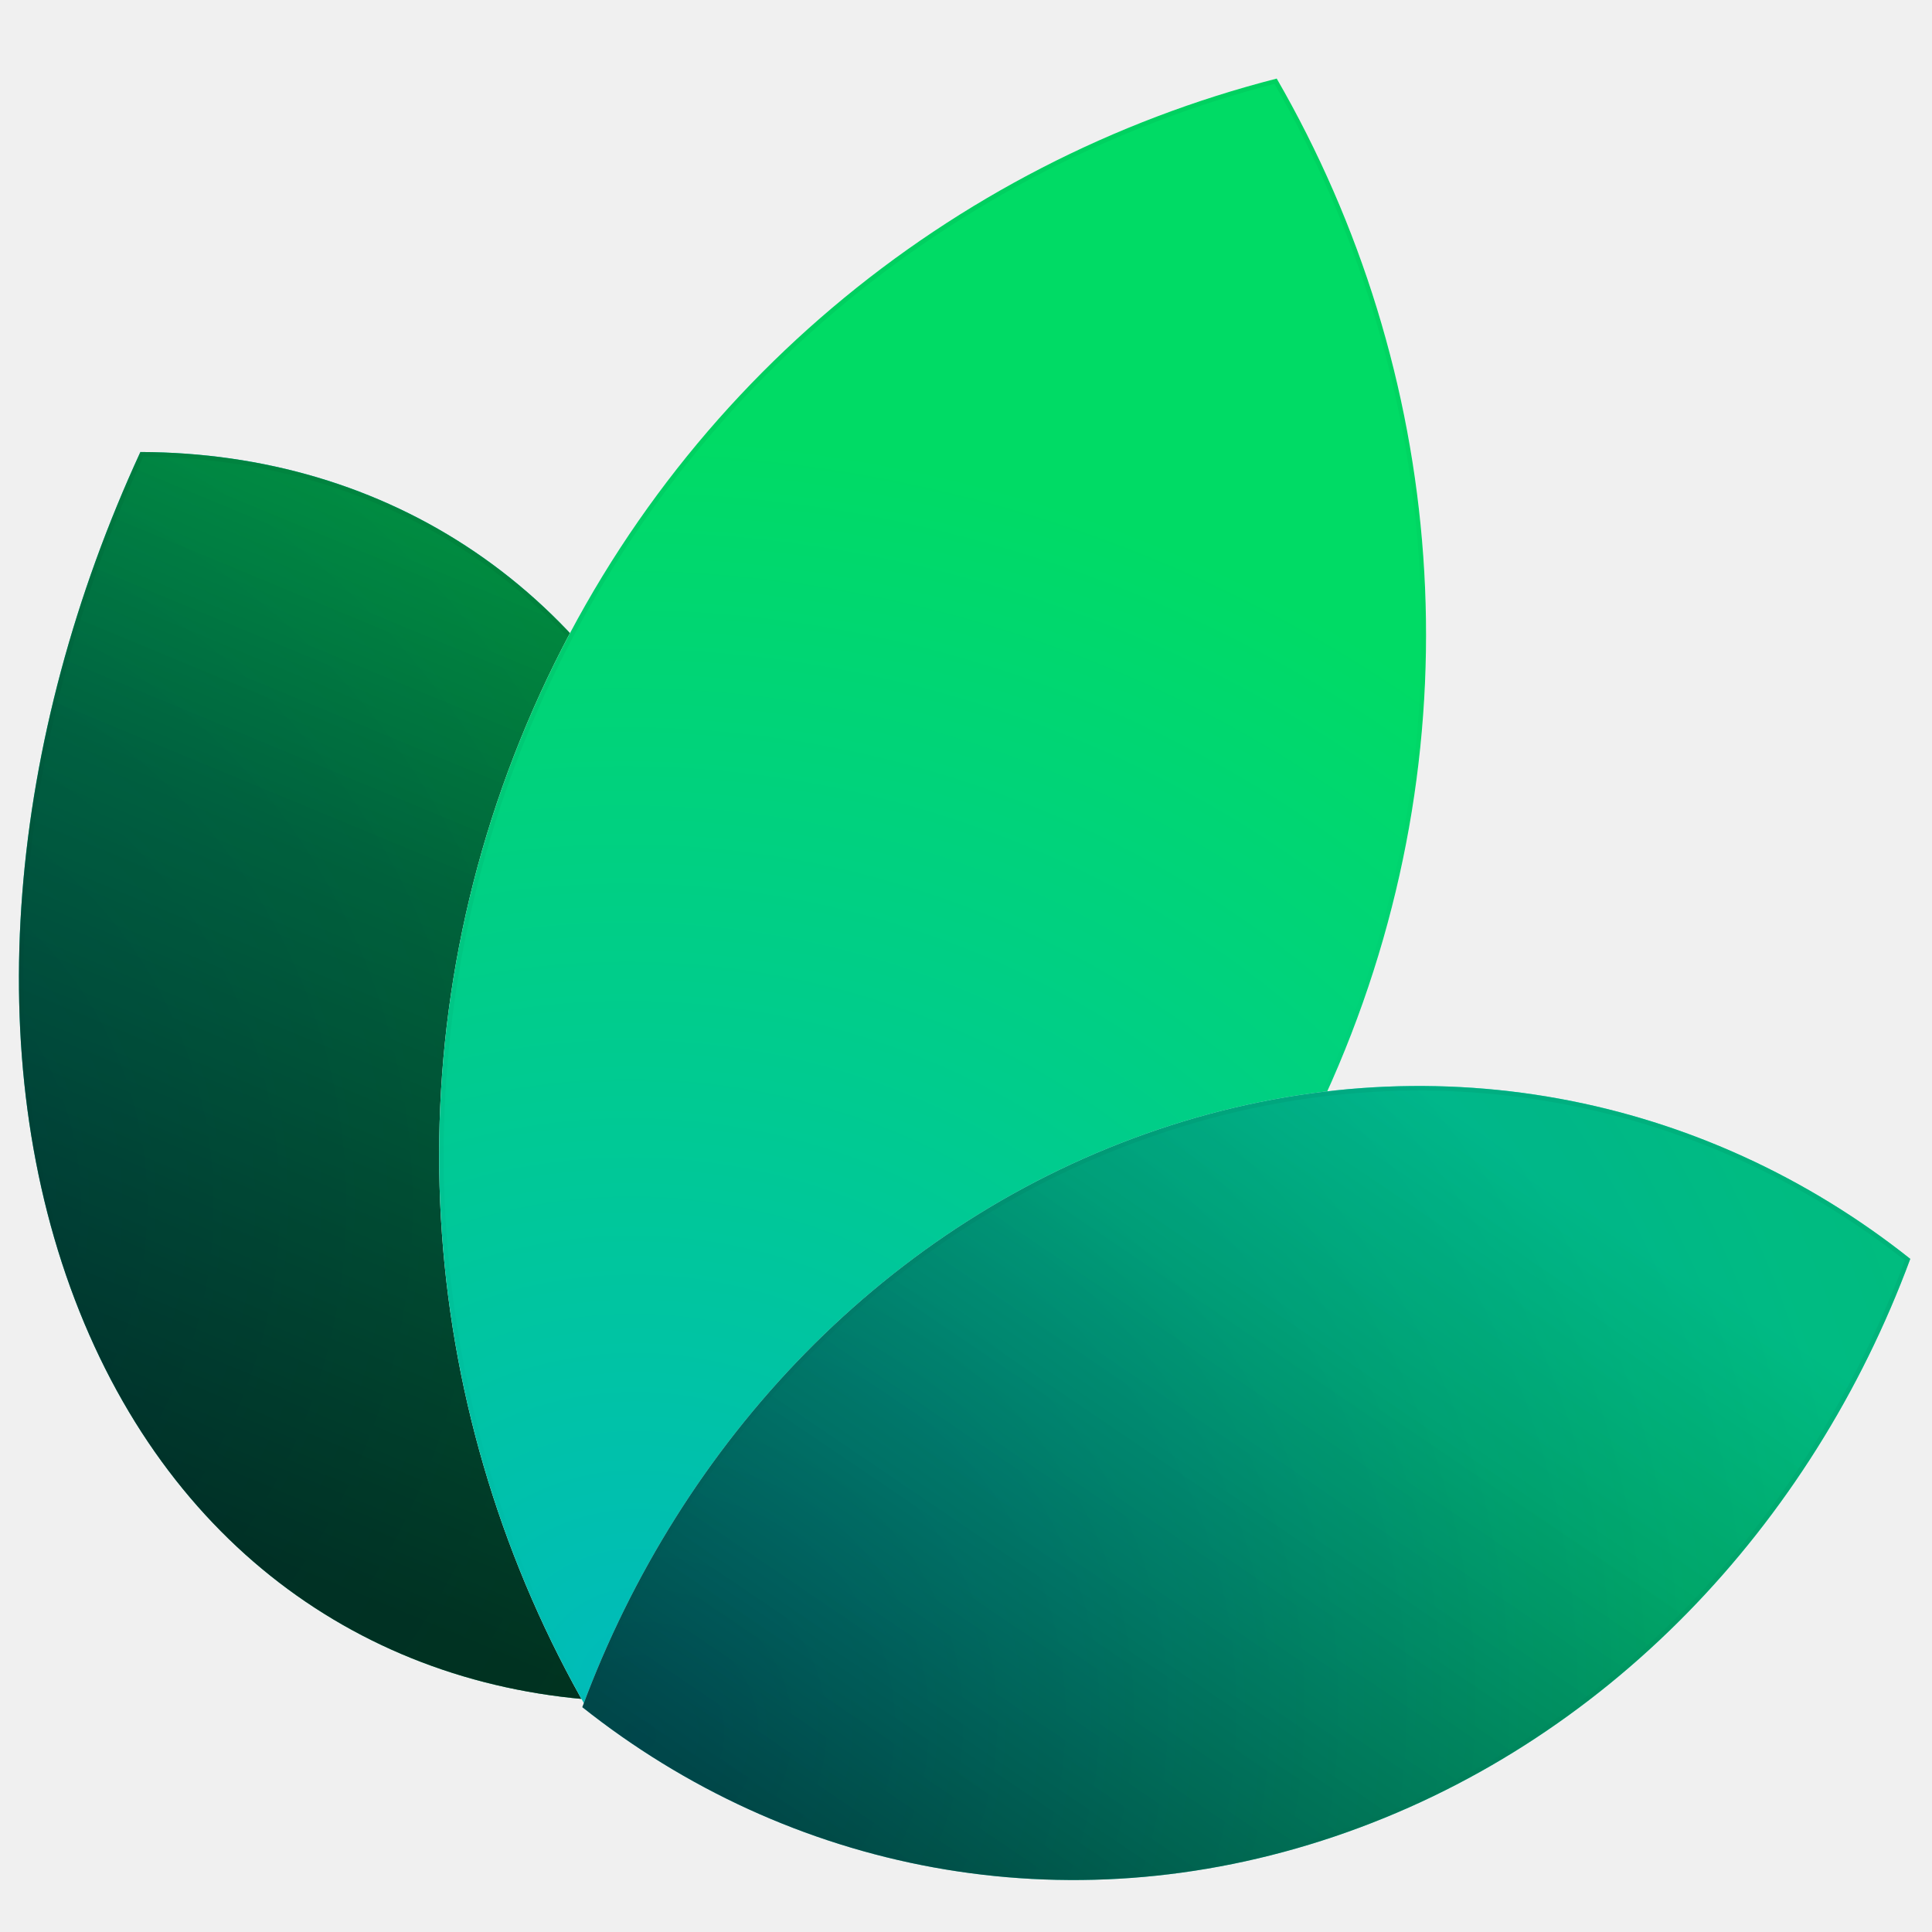
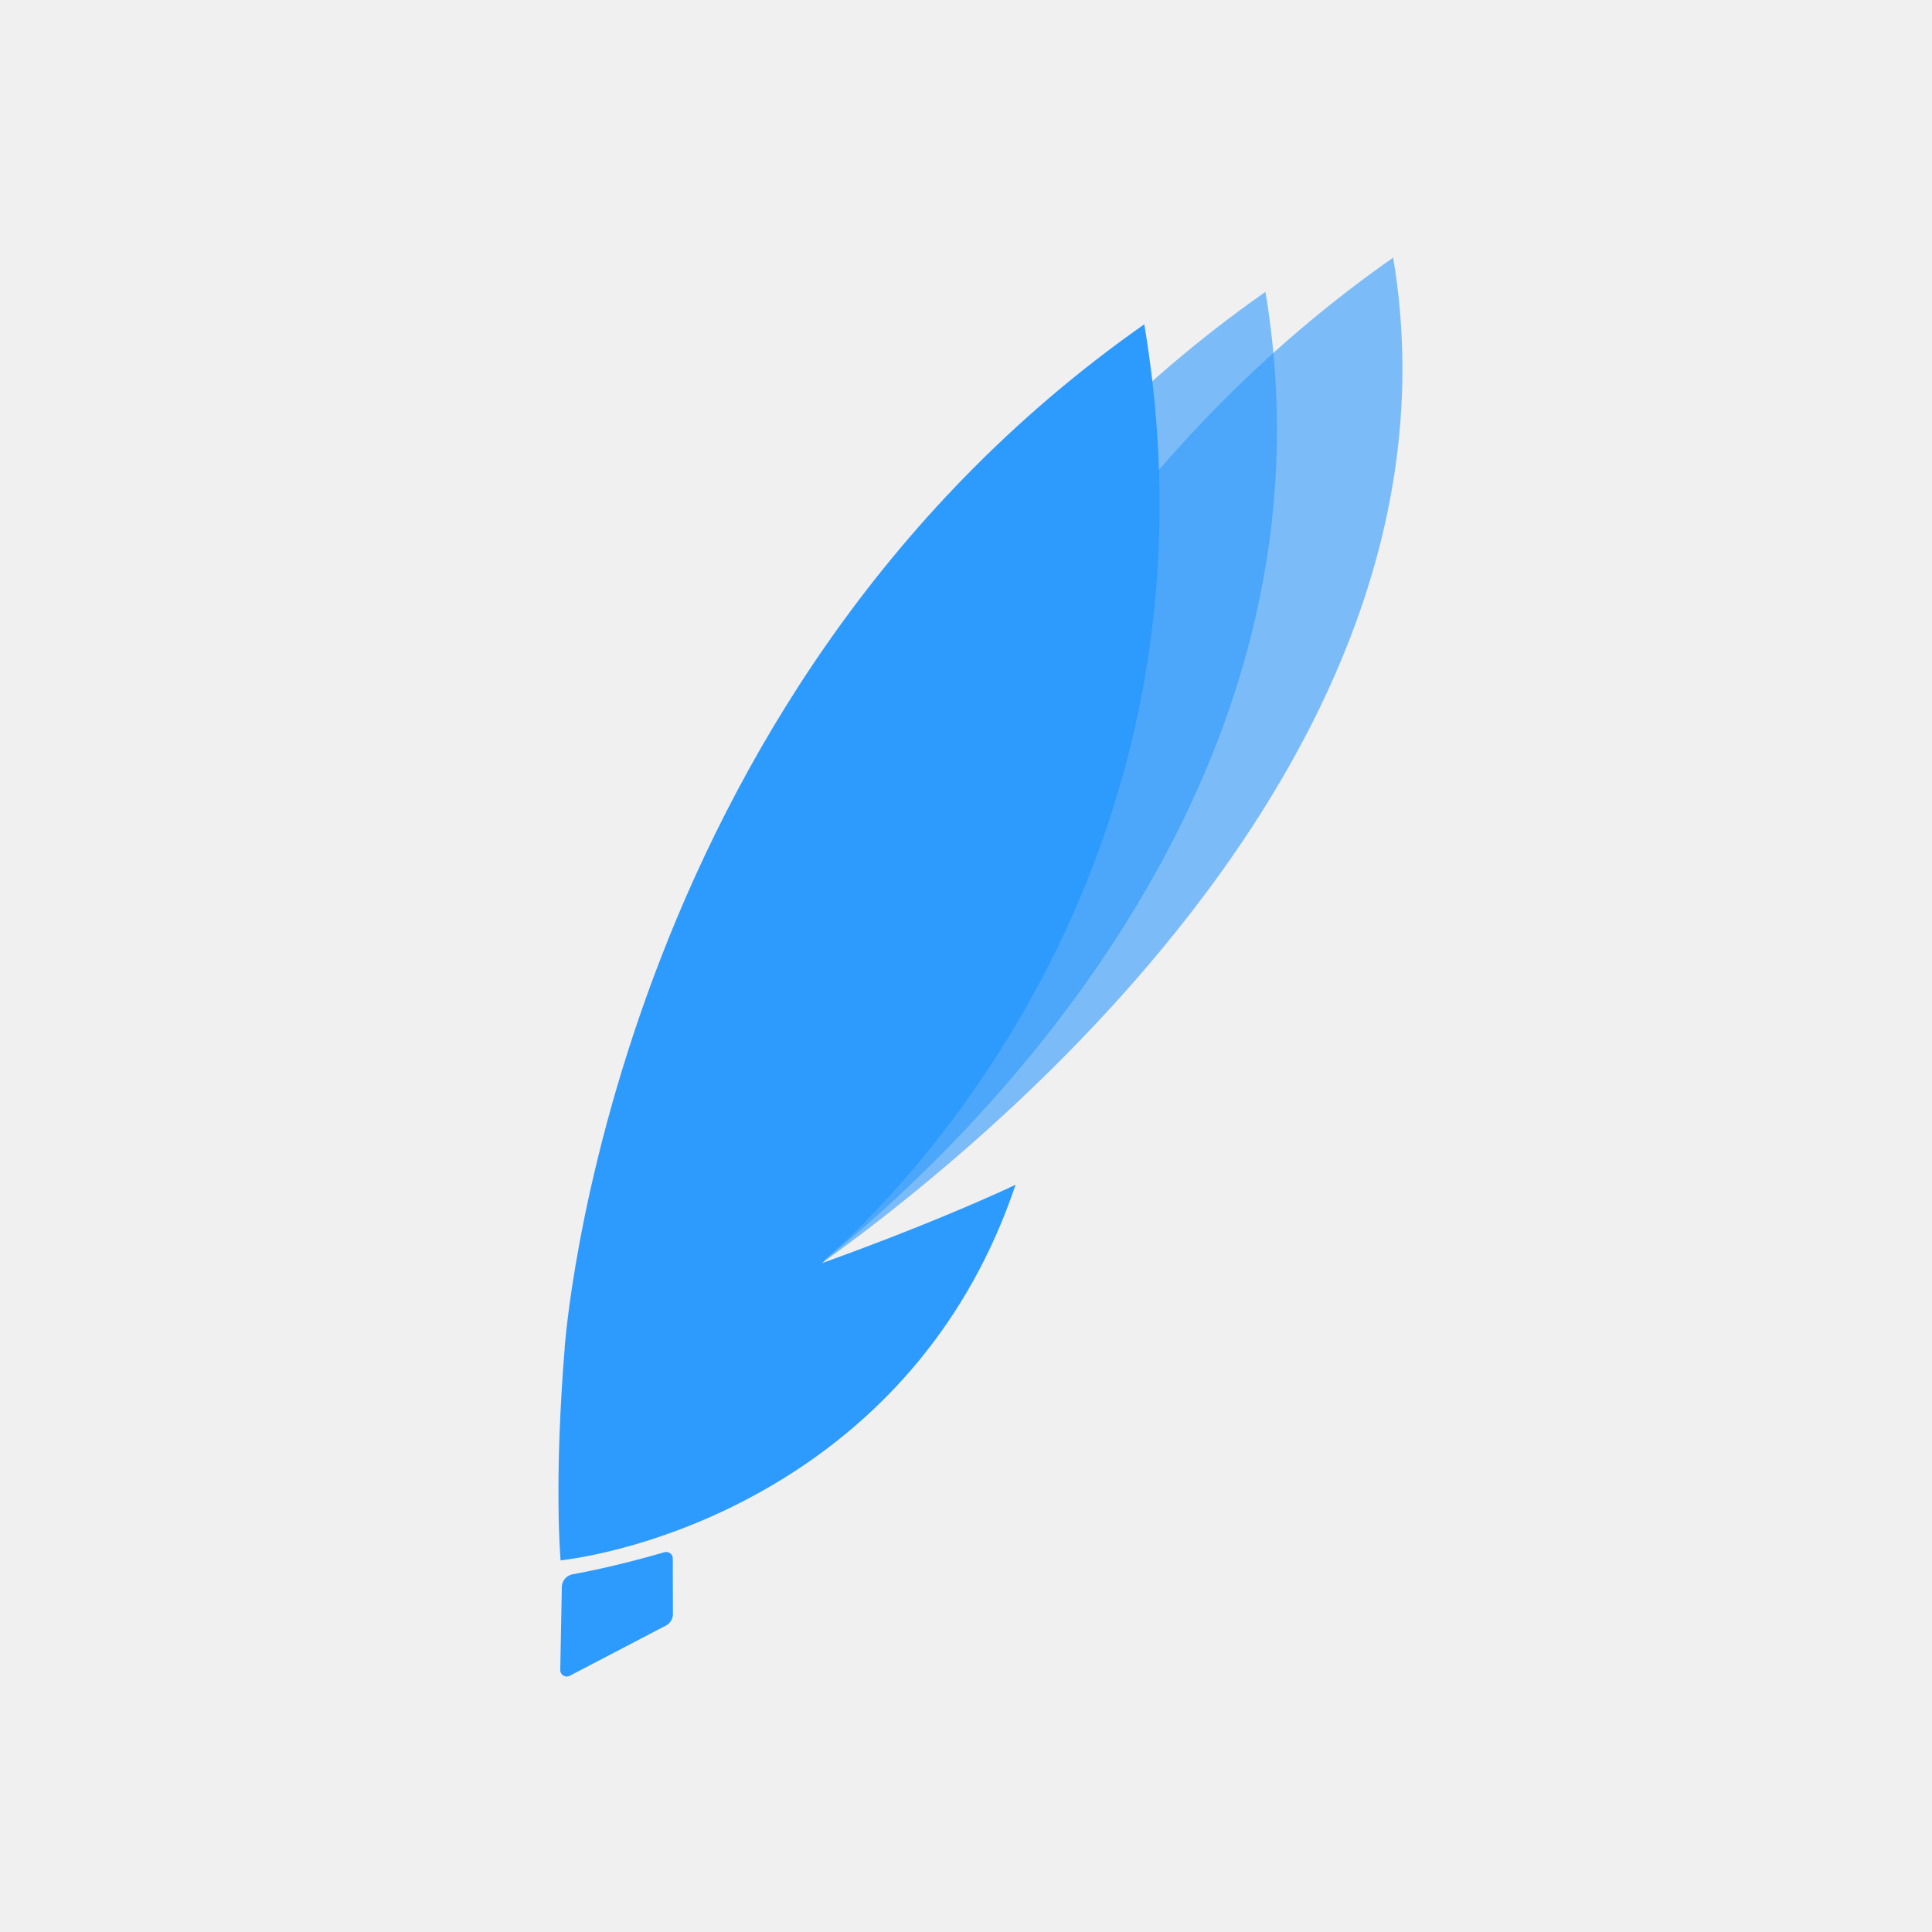
- <svg xmlns="http://www.w3.org/2000/svg" width="24" height="24" viewBox="0 0 24 24" fill="none">
-   <path d="M7.953 21.139C4.896 21.13 2.255 19.458 0.987 16.29C-0.28 13.121 0.109 9.163 1.744 5.615C4.801 5.624 7.442 7.296 8.71 10.465C9.977 13.633 9.588 17.591 7.953 21.139Z" fill="white" />
-   <path d="M7.953 21.139C4.896 21.13 2.255 19.458 0.987 16.29C-0.28 13.121 0.109 9.163 1.744 5.615C4.801 5.624 7.442 7.296 8.71 10.465C9.977 13.633 9.588 17.591 7.953 21.139Z" fill="url(#paint0_radial_101_2703)" />
-   <path d="M7.953 21.139C4.896 21.13 2.255 19.458 0.987 16.29C-0.28 13.121 0.109 9.163 1.744 5.615C4.801 5.624 7.442 7.296 8.71 10.465C9.977 13.633 9.588 17.591 7.953 21.139Z" fill="black" fill-opacity="0.5" style="mix-blend-mode:hard-light" />
-   <path d="M7.953 21.139C4.896 21.13 2.255 19.458 0.987 16.29C-0.28 13.121 0.109 9.163 1.744 5.615C4.801 5.624 7.442 7.296 8.71 10.465C9.977 13.633 9.588 17.591 7.953 21.139Z" fill="url(#paint1_linear_101_2703)" fill-opacity="0.5" style="mix-blend-mode:hard-light" />
-   <path d="M8.684 10.476C9.945 13.63 9.561 17.572 7.935 21.111C4.897 21.096 2.274 19.431 1.013 16.279C-0.248 13.124 0.136 9.182 1.762 5.643C4.8 5.659 7.423 7.324 8.684 10.476Z" stroke="url(#paint2_linear_101_2703)" stroke-opacity="0.05" stroke-width="0.056" />
-   <path d="M7.31 21.257C11.354 20.221 14.884 17.375 16.628 13.236C18.373 9.097 17.945 4.587 15.86 0.976C11.816 2.012 8.287 4.858 6.542 8.998C4.797 13.137 5.225 17.646 7.31 21.257Z" fill="white" />
-   <path d="M7.31 21.257C11.354 20.221 14.884 17.375 16.628 13.236C18.373 9.097 17.945 4.587 15.86 0.976C11.816 2.012 8.287 4.858 6.542 8.998C4.797 13.137 5.225 17.646 7.31 21.257Z" fill="url(#paint3_radial_101_2703)" />
-   <path d="M16.603 13.225C14.864 17.349 11.351 20.187 7.324 21.225C5.253 17.624 4.829 13.132 6.568 9.009C8.306 4.885 11.819 2.047 15.846 1.009C17.918 4.61 18.341 9.101 16.603 13.225Z" stroke="url(#paint4_linear_101_2703)" stroke-opacity="0.05" stroke-width="0.056" />
-   <path d="M7.234 21.207C9.789 23.237 13.21 23.951 16.577 22.814C19.944 21.677 22.506 18.945 23.73 15.638C21.175 13.608 17.754 12.894 14.387 14.031C11.02 15.168 8.458 17.901 7.234 21.207Z" fill="white" />
-   <path d="M7.234 21.207C9.789 23.237 13.21 23.951 16.577 22.814C19.944 21.677 22.506 18.945 23.73 15.638C21.175 13.608 17.754 12.894 14.387 14.031C11.02 15.168 8.458 17.901 7.234 21.207Z" fill="url(#paint5_radial_101_2703)" />
-   <path d="M7.234 21.207C9.789 23.237 13.21 23.951 16.577 22.814C19.944 21.677 22.506 18.945 23.73 15.638C21.175 13.608 17.754 12.894 14.387 14.031C11.02 15.168 8.458 17.901 7.234 21.207Z" fill="black" fill-opacity="0.2" style="mix-blend-mode:hard-light" />
-   <path d="M7.234 21.207C9.789 23.237 13.21 23.951 16.577 22.814C19.944 21.677 22.506 18.945 23.73 15.638C21.175 13.608 17.754 12.894 14.387 14.031C11.02 15.168 8.458 17.901 7.234 21.207Z" fill="url(#paint6_linear_101_2703)" fill-opacity="0.5" style="mix-blend-mode:hard-light" />
-   <path d="M16.568 22.787C13.218 23.918 9.814 23.212 7.267 21.198C8.492 17.907 11.044 15.189 14.396 14.058C17.747 12.927 21.15 13.633 23.697 15.648C22.472 18.938 19.92 21.656 16.568 22.787Z" stroke="url(#paint7_linear_101_2703)" stroke-opacity="0.05" stroke-width="0.056" />
-   <defs>
-     <radialGradient id="paint0_radial_101_2703" cx="0" cy="0" r="1" gradientUnits="userSpaceOnUse" gradientTransform="translate(-3.00503 15.023) rotate(-10.029) scale(17.9572 17.784)">
-       <stop stop-color="#00B0BB" />
-       <stop offset="1" stop-color="#00DB65" />
-     </radialGradient>
-     <linearGradient id="paint1_linear_101_2703" x1="7.39" y1="4.813" x2="1.63" y2="18.689" gradientUnits="userSpaceOnUse">
-       <stop stop-color="#18E299" />
-       <stop offset="1" />
-     </linearGradient>
-     <linearGradient id="paint2_linear_101_2703" x1="7.948" y1="8.016" x2="1.761" y2="18.746" gradientUnits="userSpaceOnUse">
-       <stop />
-       <stop offset="1" stop-opacity="0" />
-     </linearGradient>
-     <radialGradient id="paint3_radial_101_2703" cx="0" cy="0" r="1" gradientUnits="userSpaceOnUse" gradientTransform="translate(8.11404 20.8822) rotate(-75.7542) scale(21.6246 23.7772)">
-       <stop stop-color="#00BBBB" />
-       <stop offset="0.713" stop-color="#00DB65" />
-     </radialGradient>
-     <linearGradient id="paint4_linear_101_2703" x1="7.602" y1="5.871" x2="15.556" y2="16.372" gradientUnits="userSpaceOnUse">
-       <stop />
-       <stop offset="1" stop-opacity="0" />
-     </linearGradient>
-     <radialGradient id="paint5_radial_101_2703" cx="0" cy="0" r="1" gradientUnits="userSpaceOnUse" gradientTransform="translate(7.84537 21.5181) rotate(-20.3525) scale(18.5603 17.32)">
-       <stop stop-color="#00B0BB" />
-       <stop offset="1" stop-color="#00DB65" />
-     </radialGradient>
-     <linearGradient id="paint6_linear_101_2703" x1="16.808" y1="13.007" x2="10.041" y2="22.994" gradientUnits="userSpaceOnUse">
-       <stop stop-color="#00B1BC" />
-       <stop offset="1" />
-     </linearGradient>
-     <linearGradient id="paint7_linear_101_2703" x1="16.808" y1="13.007" x2="14.169" y2="23.841" gradientUnits="userSpaceOnUse">
-       <stop />
-       <stop offset="1" stop-opacity="0" />
-     </linearGradient>
-   </defs>
+ <svg xmlns="http://www.w3.org/2000/svg" width="300" height="300" viewBox="0 0 300 300" fill="none">
+   <path d="M103.175 241.03C100.613 241.773 94.637 243.43 88.926 244.454C87.971 244.625 87.259 245.439 87.241 246.409L86.997 259.314C86.982 260.073 87.786 260.571 88.459 260.219L103.414 252.41C104.076 252.064 104.49 251.379 104.489 250.632L104.469 241.998C104.467 241.326 103.82 240.843 103.175 241.03Z" fill="#2D9AFE" />
+   <path d="M87.69 209.212C129.253 198.334 128.083 195.56 128.083 195.56C128.083 195.56 193.112 142.608 177.684 50.356C94.571 108.631 87.69 209.212 87.69 209.212Z" fill="#2D9AFE" />
+   <path d="M106.506 204.17C148.069 193.293 122.524 199.878 122.524 199.878C122.524 199.878 211.927 137.567 196.5 45.315C113.386 103.59 106.506 204.17 106.506 204.17Z" fill="#2D9AFE" fill-opacity="0.6" />
+   <path d="M126.338 198.856C167.901 187.978 118.084 202.633 118.084 202.633C118.084 202.633 231.76 132.252 216.332 40C133.219 98.275 126.338 198.856 126.338 198.856Z" fill="#2D9AFE" fill-opacity="0.6" />
+   <path d="M157.698 183.967C142.986 227.662 103.26 240.272 87.051 242.3C87.051 242.3 85.944 230.139 87.751 208.499C129.314 197.621 157.698 183.967 157.698 183.967Z" fill="#2D9AFE" />
</svg>
